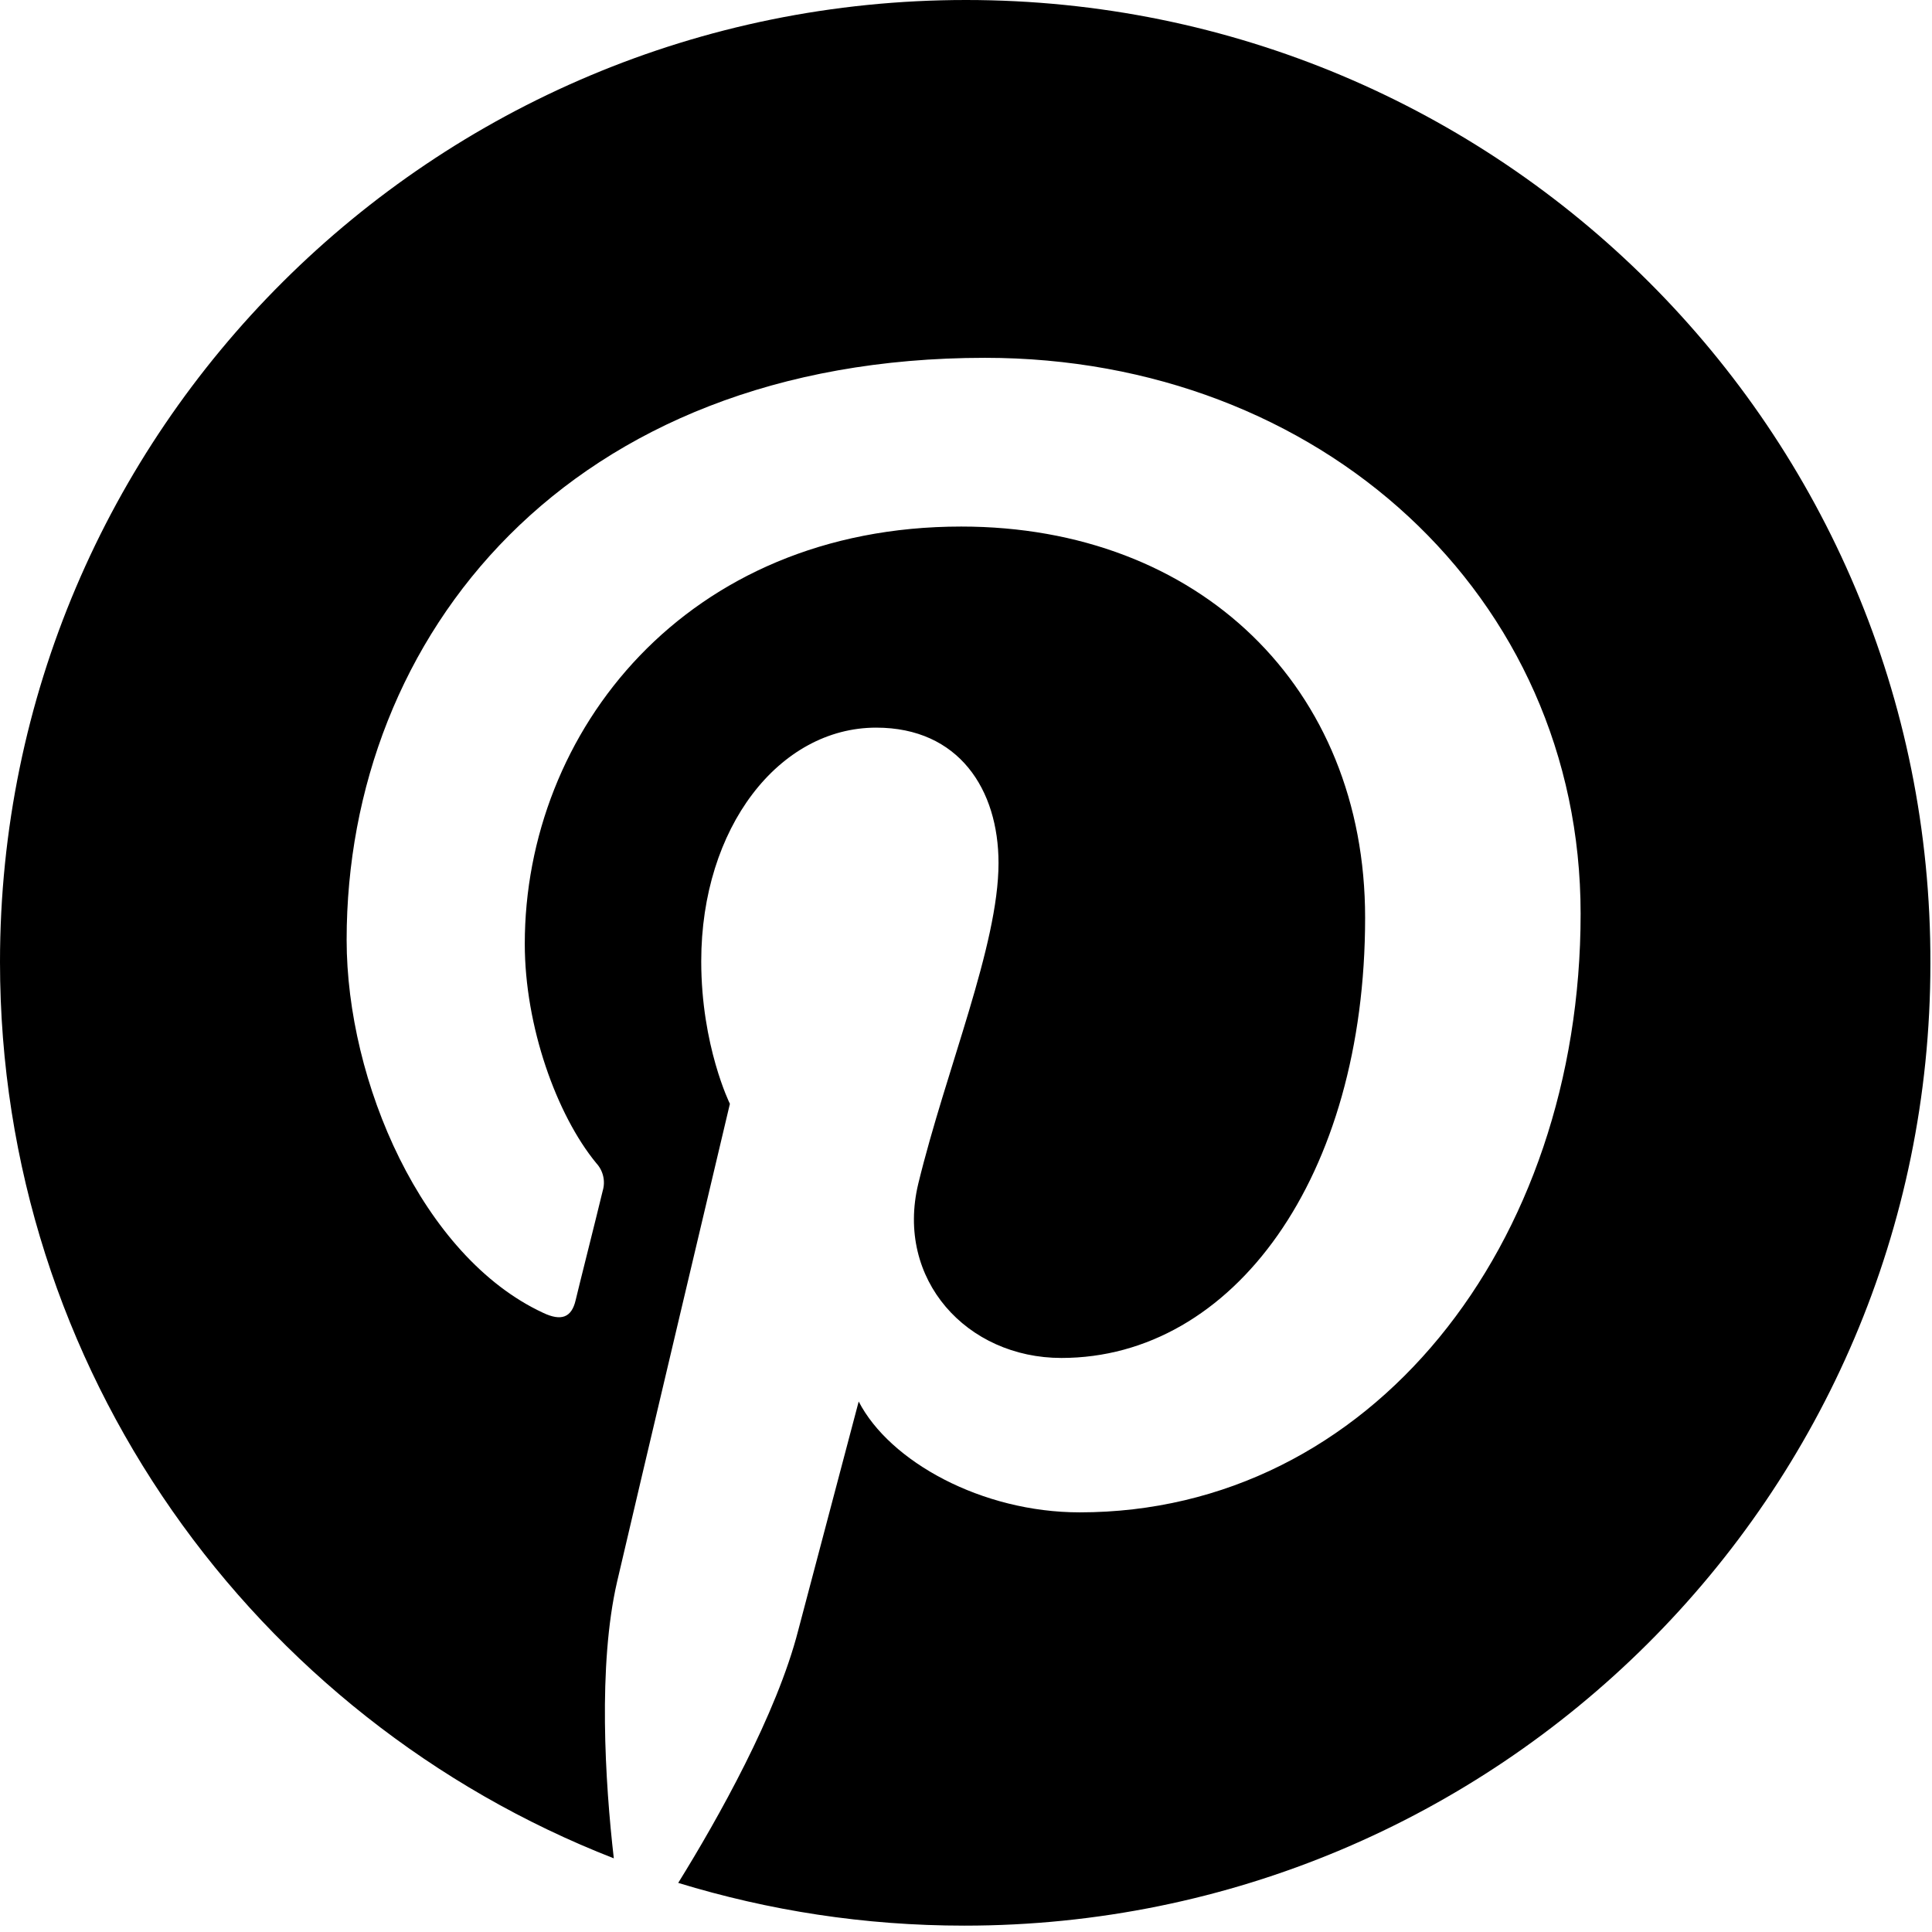
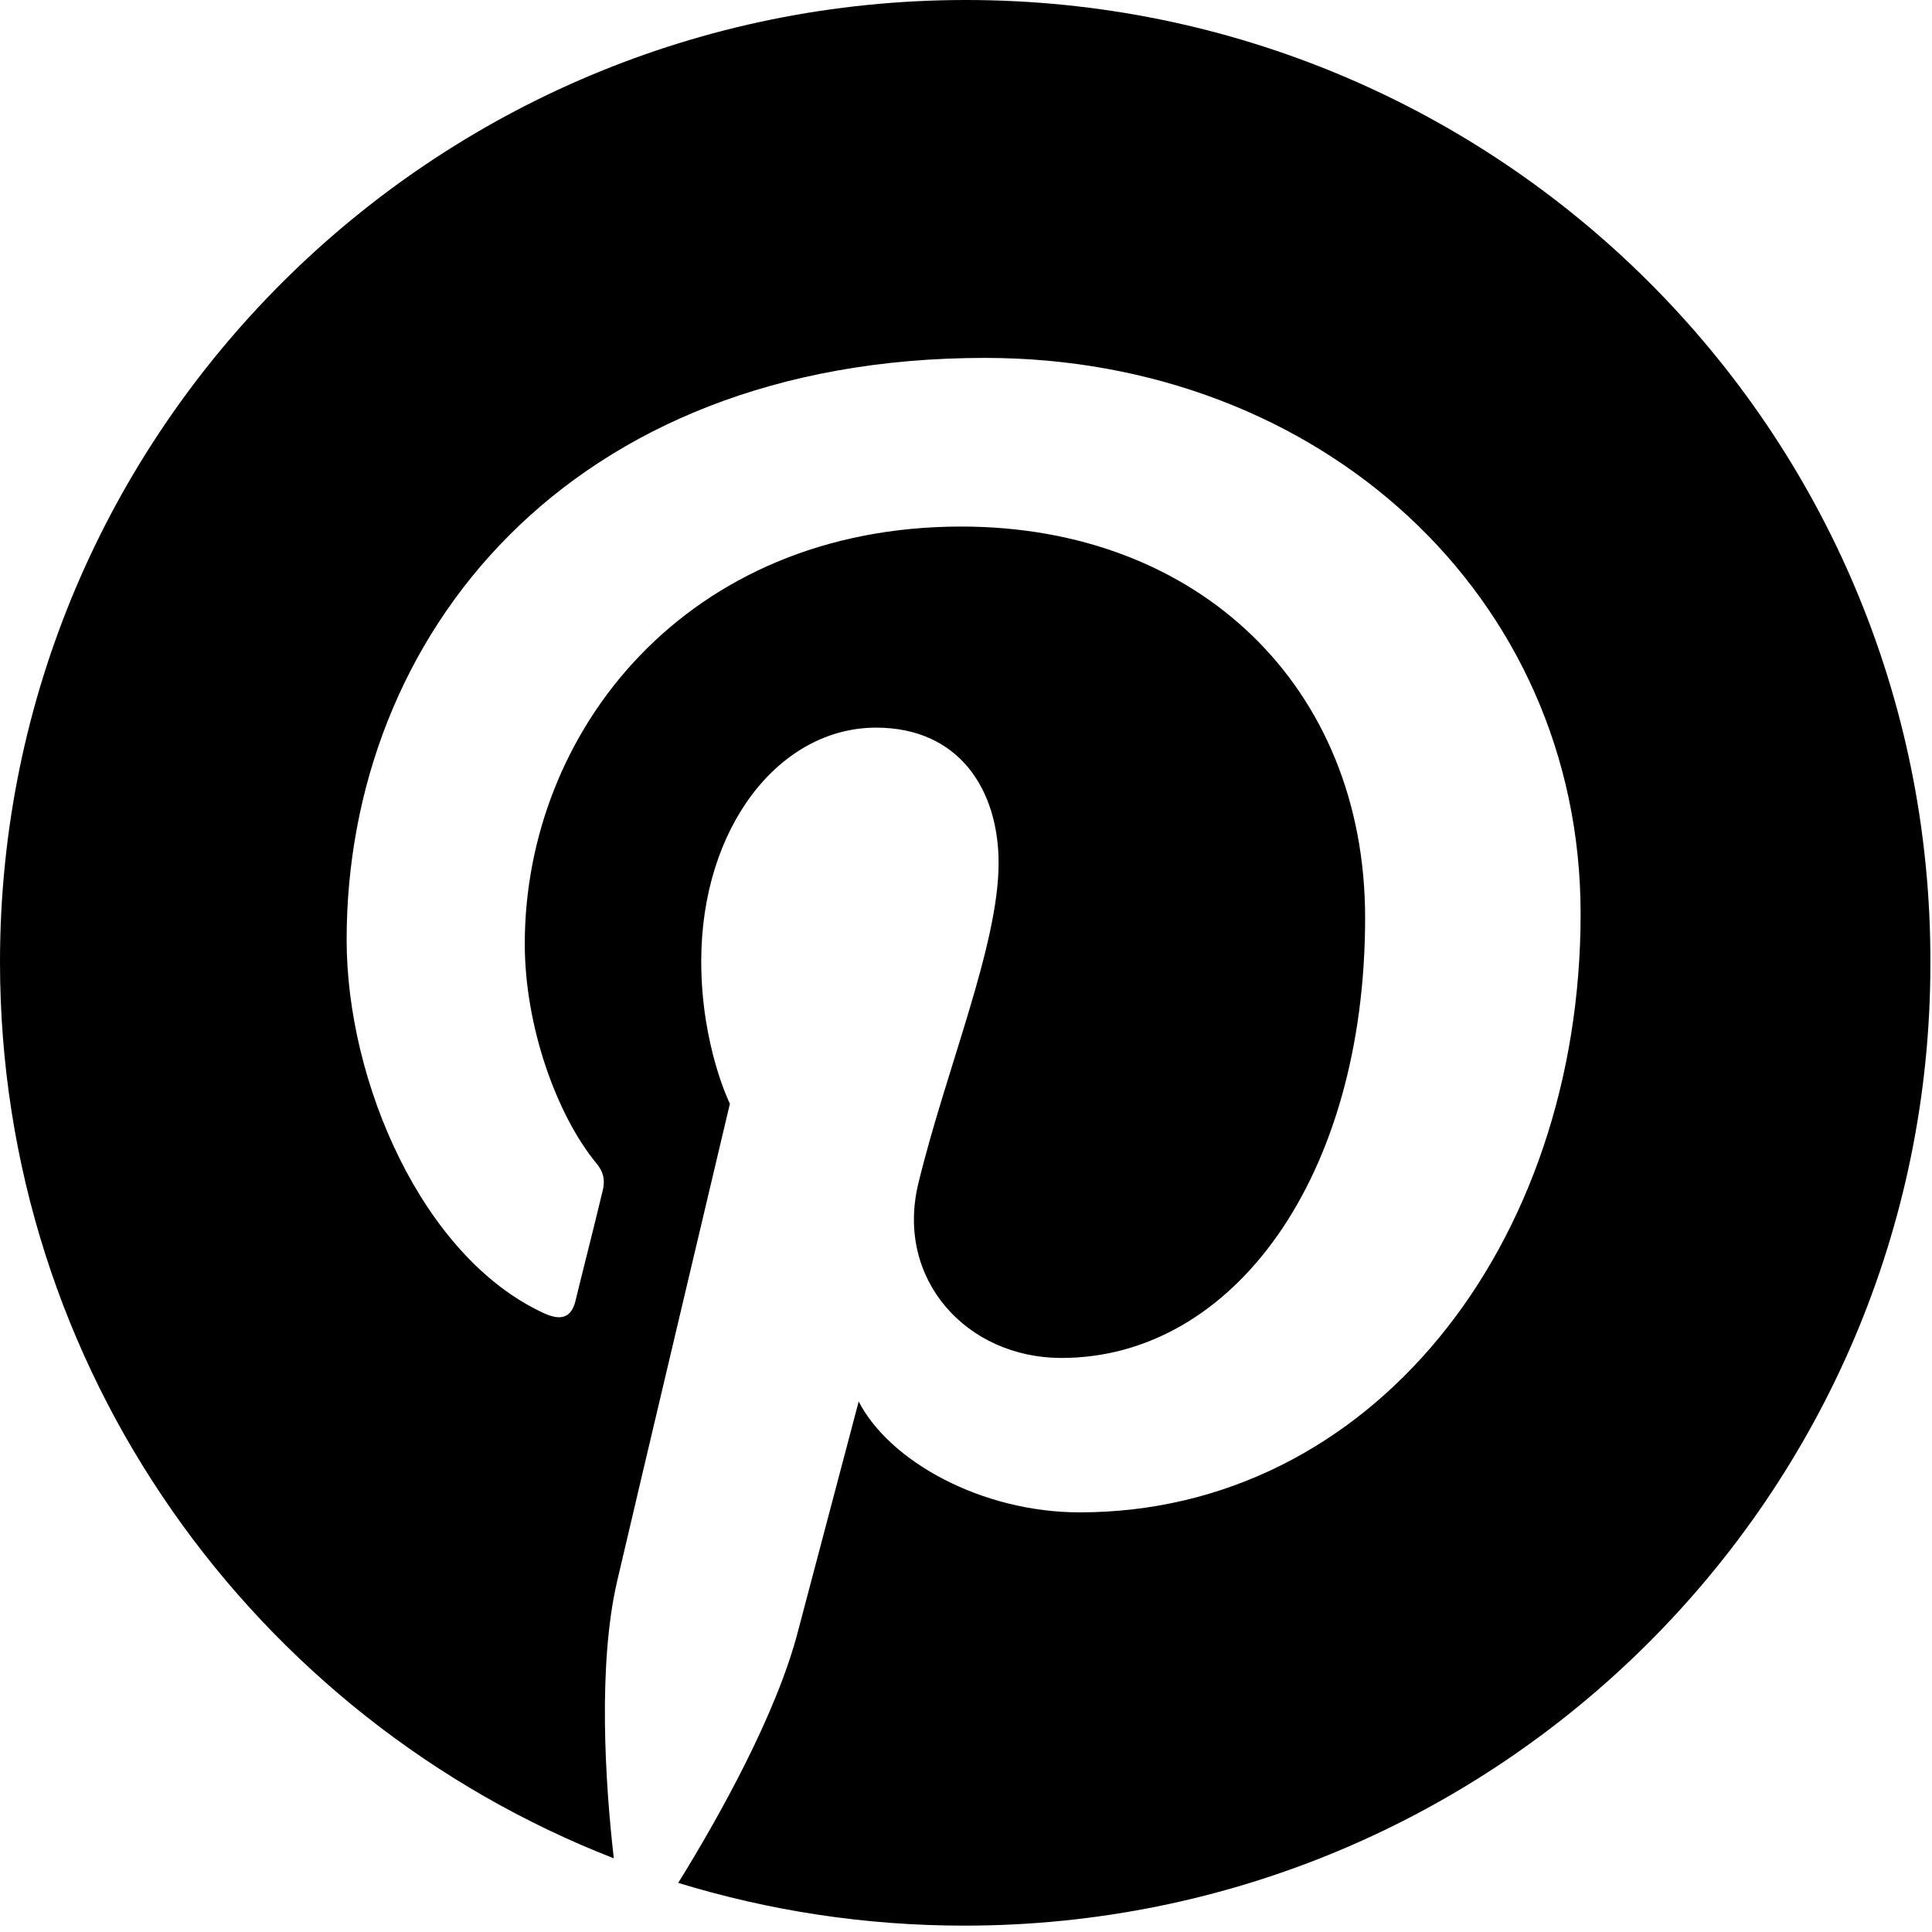
- <svg xmlns="http://www.w3.org/2000/svg" width="24" height="24" viewBox="0 0 24 24">
-   <path d="M12 0C5.373 0 0 5.35 0 11.95c0 5.066 3.16 9.394 7.625 11.135-.109-.944-.198-2.4.04-3.433.216-.934 1.402-5.94 1.402-5.94s-.356-.719-.356-1.771c0-1.662.968-2.902 2.173-2.902 1.027 0 1.52.768 1.52 1.682 0 1.023-.65 2.558-.997 3.984-.286 1.19.603 2.164 1.778 2.164 2.134 0 3.773-2.243 3.773-5.469 0-2.862-2.064-4.859-5.017-4.859-3.418 0-5.422 2.548-5.422 5.184 0 1.023.395 2.124.888 2.724a.355.355 0 01.08.344c-.09.374-.297 1.19-.336 1.358-.05.216-.178.265-.405.157-1.502-.698-2.44-2.872-2.44-4.633 0-3.767 2.746-7.23 7.931-7.23 4.158 0 7.398 2.952 7.398 6.906 0 4.121-2.608 7.436-6.223 7.436-1.214 0-2.36-.63-2.745-1.377l-.751 2.842c-.267 1.043-.997 2.341-1.491 3.138 1.126.344 2.31.531 3.555.531 6.627 0 12-5.35 12-11.95C24 5.35 18.627 0 12 0z" fill="#000" fill-rule="evenodd" />
+ <svg xmlns="http://www.w3.org/2000/svg" width="24px" height="24px" viewBox="0 0 24 24" version="1.1">
+   <g stroke="none" stroke-width="1" fill="none" fill-rule="evenodd">
+     <path d="M12,0 C5.373,0 0,5.351 0,11.951 C0,17.016 3.16,21.344 7.625,23.085 C7.516,22.141 7.427,20.685 7.664,19.652 C7.881,18.718 9.067,13.711 9.067,13.711 C9.067,13.711 8.711,12.993 8.711,11.941 C8.711,10.279 9.679,9.039 10.884,9.039 C11.911,9.039 12.405,9.807 12.405,10.721 C12.405,11.744 11.753,13.279 11.407,14.705 C11.121,15.895 12.01,16.869 13.185,16.869 C15.319,16.869 16.958,14.626 16.958,11.4 C16.958,8.538 14.894,6.541 11.941,6.541 C8.523,6.541 6.519,9.089 6.519,11.725 C6.519,12.748 6.914,13.849 7.407,14.449 C7.506,14.567 7.516,14.675 7.486,14.793 C7.398,15.167 7.19,15.984 7.151,16.151 C7.101,16.367 6.973,16.416 6.746,16.308 C5.244,15.61 4.306,13.436 4.306,11.675 C4.306,7.908 7.052,4.446 12.237,4.446 C16.395,4.446 19.635,7.397 19.635,11.351 C19.635,15.472 17.027,18.787 13.412,18.787 C12.198,18.787 11.052,18.157 10.667,17.41 C10.667,17.41 10.064,19.692 9.916,20.252 C9.649,21.295 8.919,22.593 8.425,23.39 C9.551,23.734 10.736,23.921 11.98,23.921 C18.607,23.921 23.98,18.57 23.98,11.97 C24,5.351 18.627,0 12,0 Z" fill="#000000" />
+   </g>
</svg>
